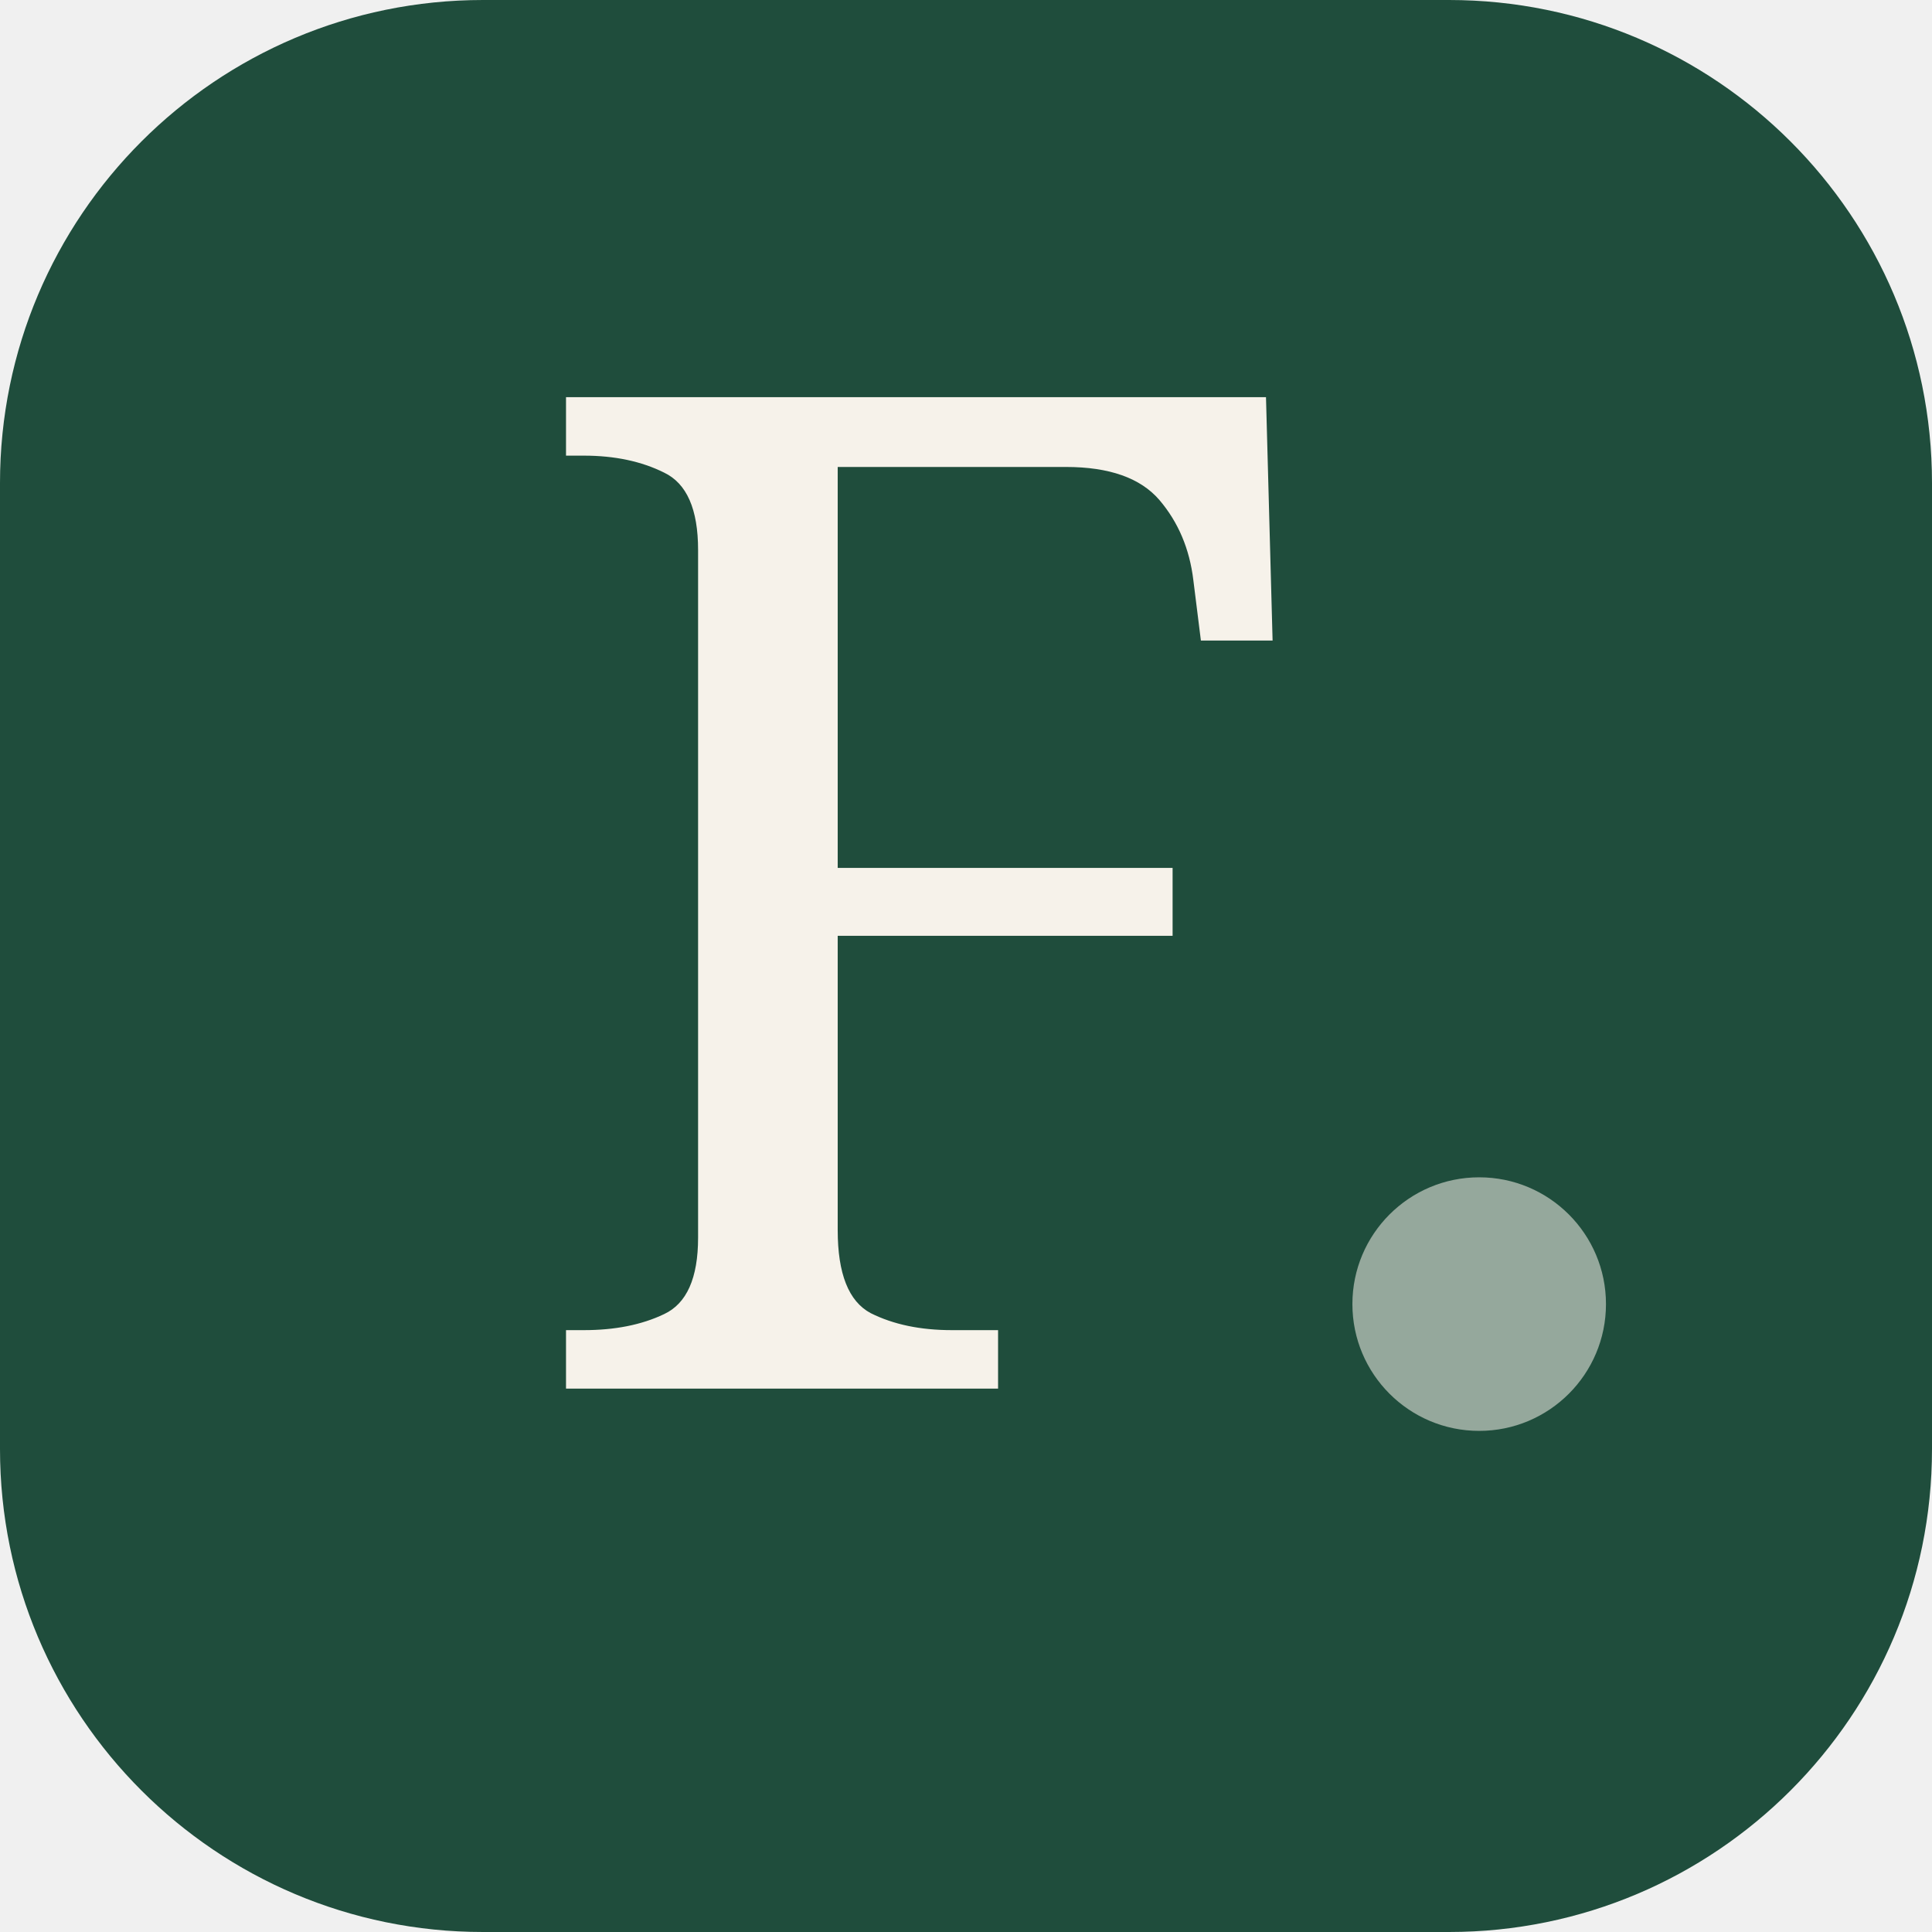
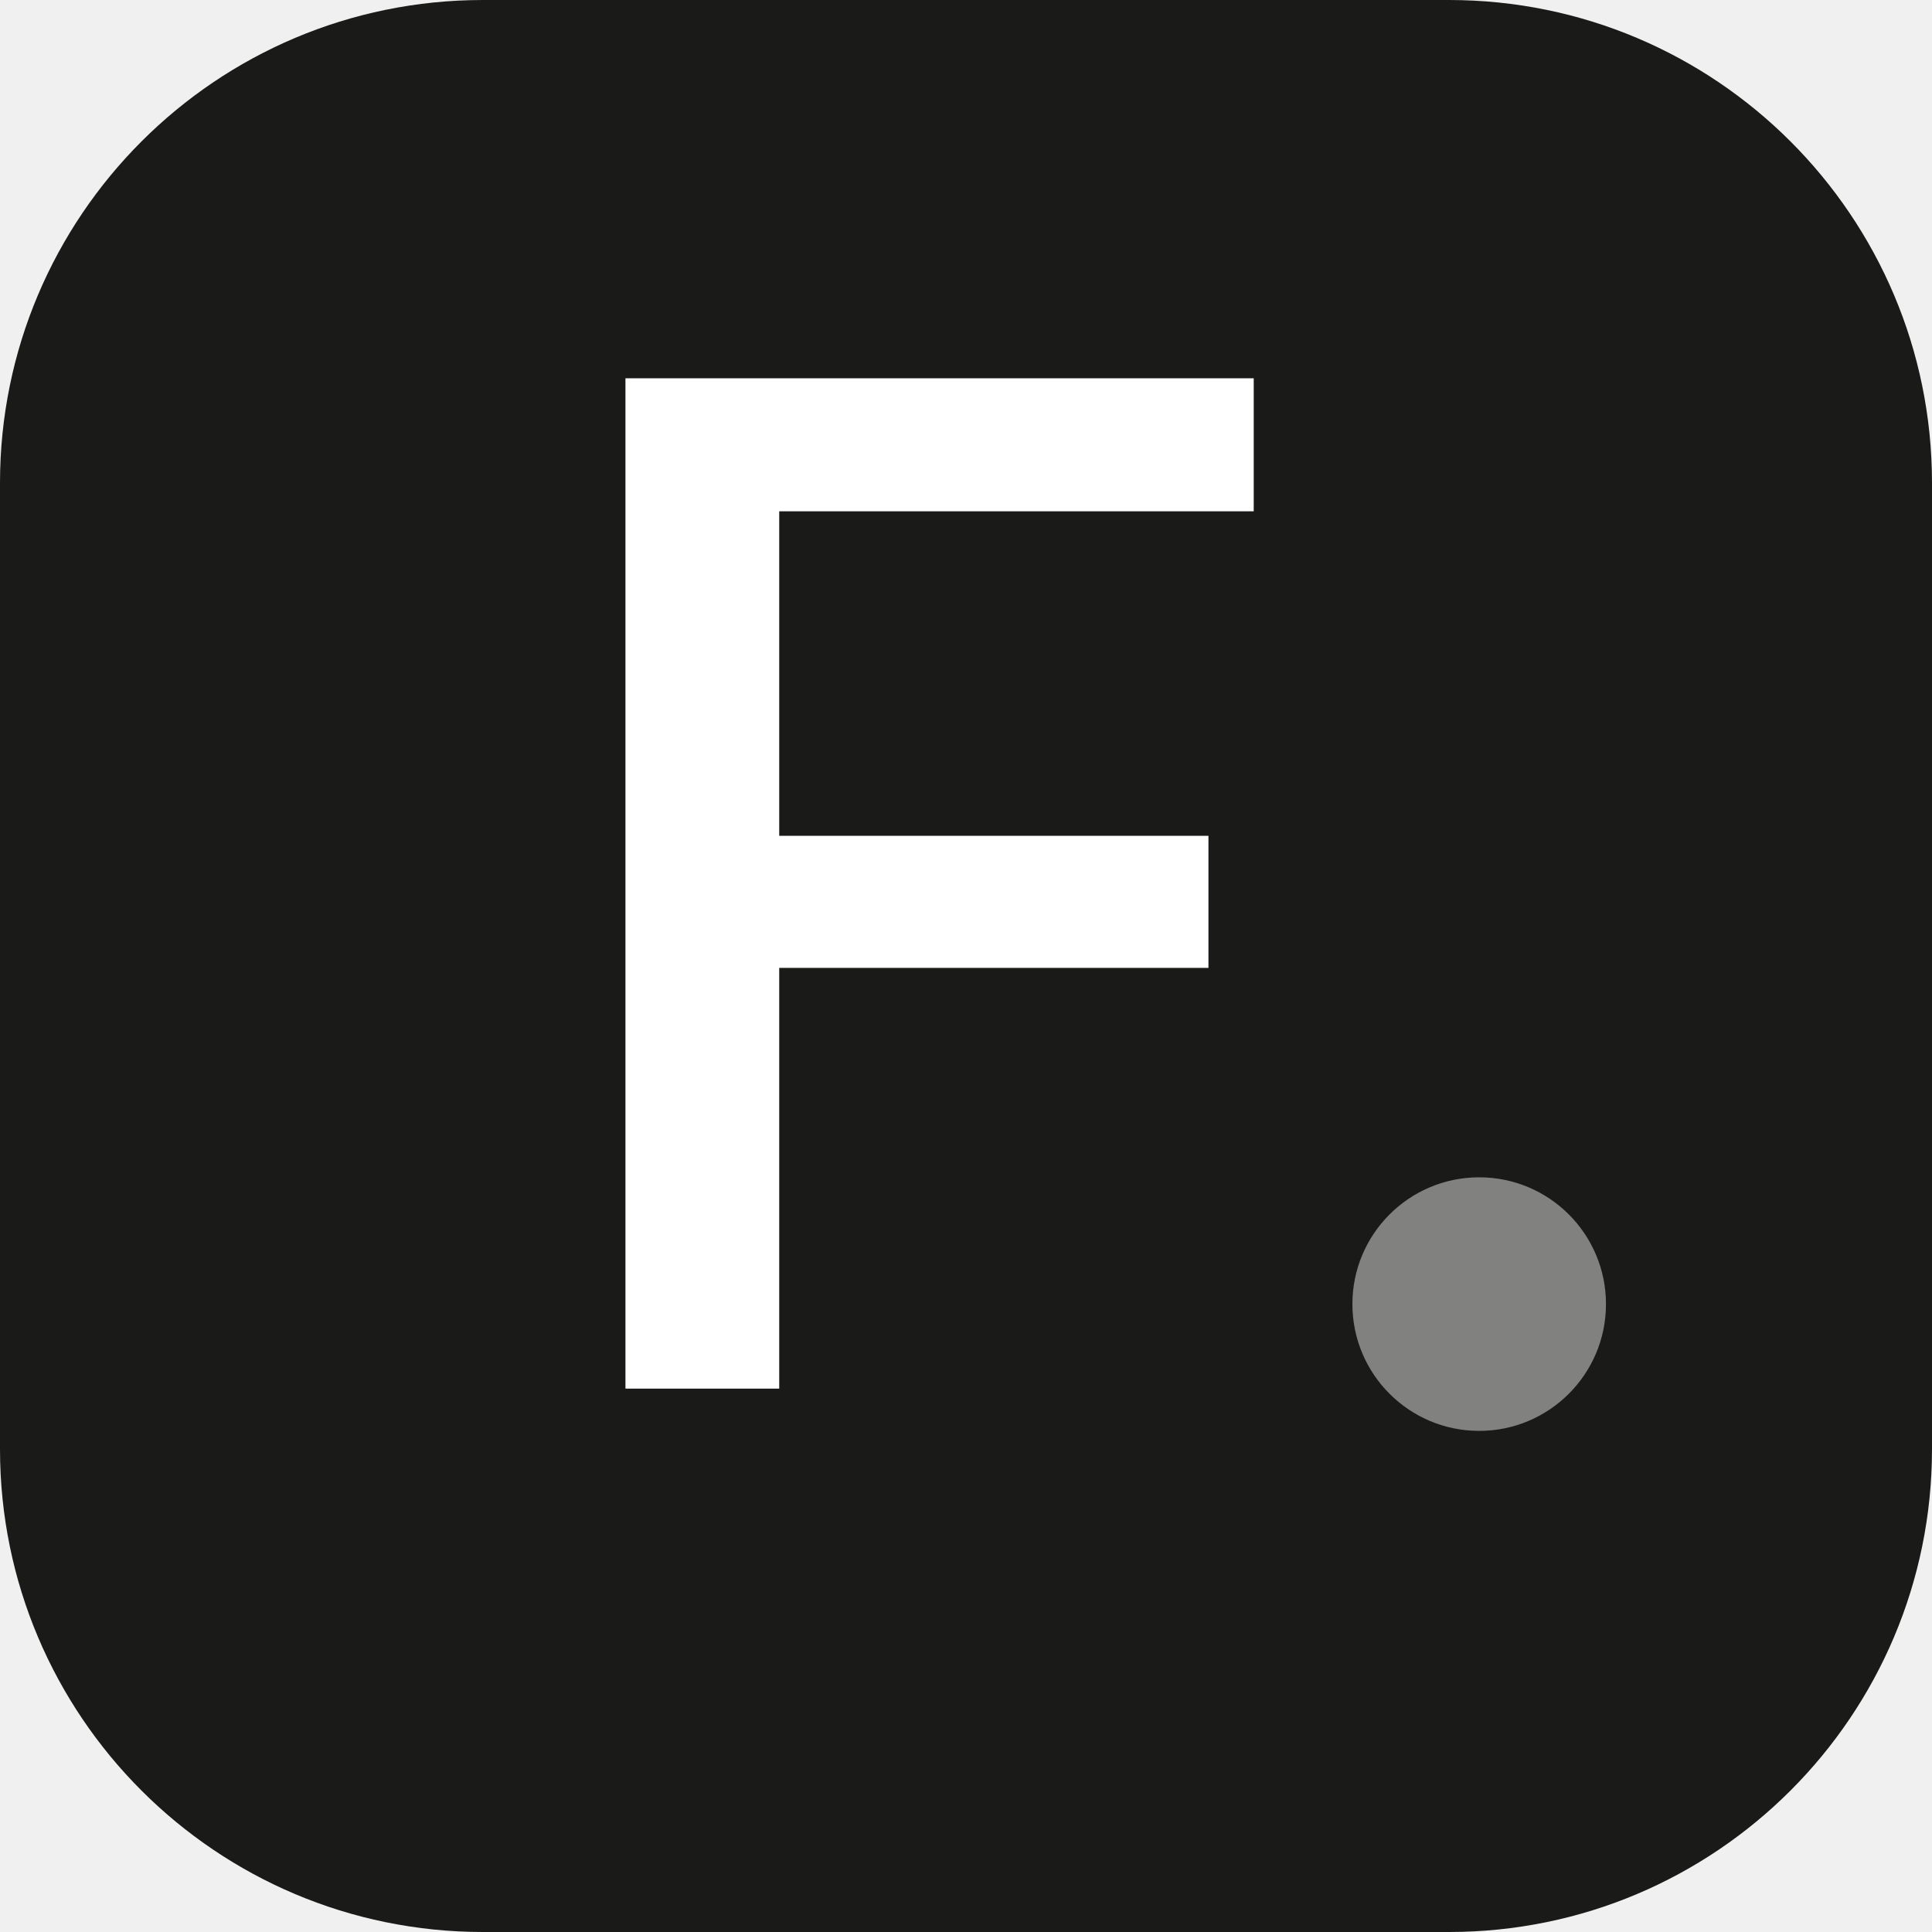
<svg xmlns="http://www.w3.org/2000/svg" viewBox="0 0 32 32">
-   <rect width="32" height="32" rx="8" fill="#1F4D3C" />
-   <text x="8.5" y="23" font-family="Geist Serif,Georgia,serif" font-size="23" fill="#F6F2EA">F</text>
-   <circle cx="24.5" cy="21.6" r="2.1" fill="#F6F2EA" fill-opacity=".55" />
+   <rect width="32" height="32" rx="8" fill="#1A1B18" />
+   <text x="8.5" y="23" font-family="Inter,system-ui,sans-serif" font-weight="500" font-size="23" fill="#fff">F</text>
+   <circle cx="24.5" cy="21.6" r="2.1" fill="#fff" fill-opacity=".45" />
</svg>
